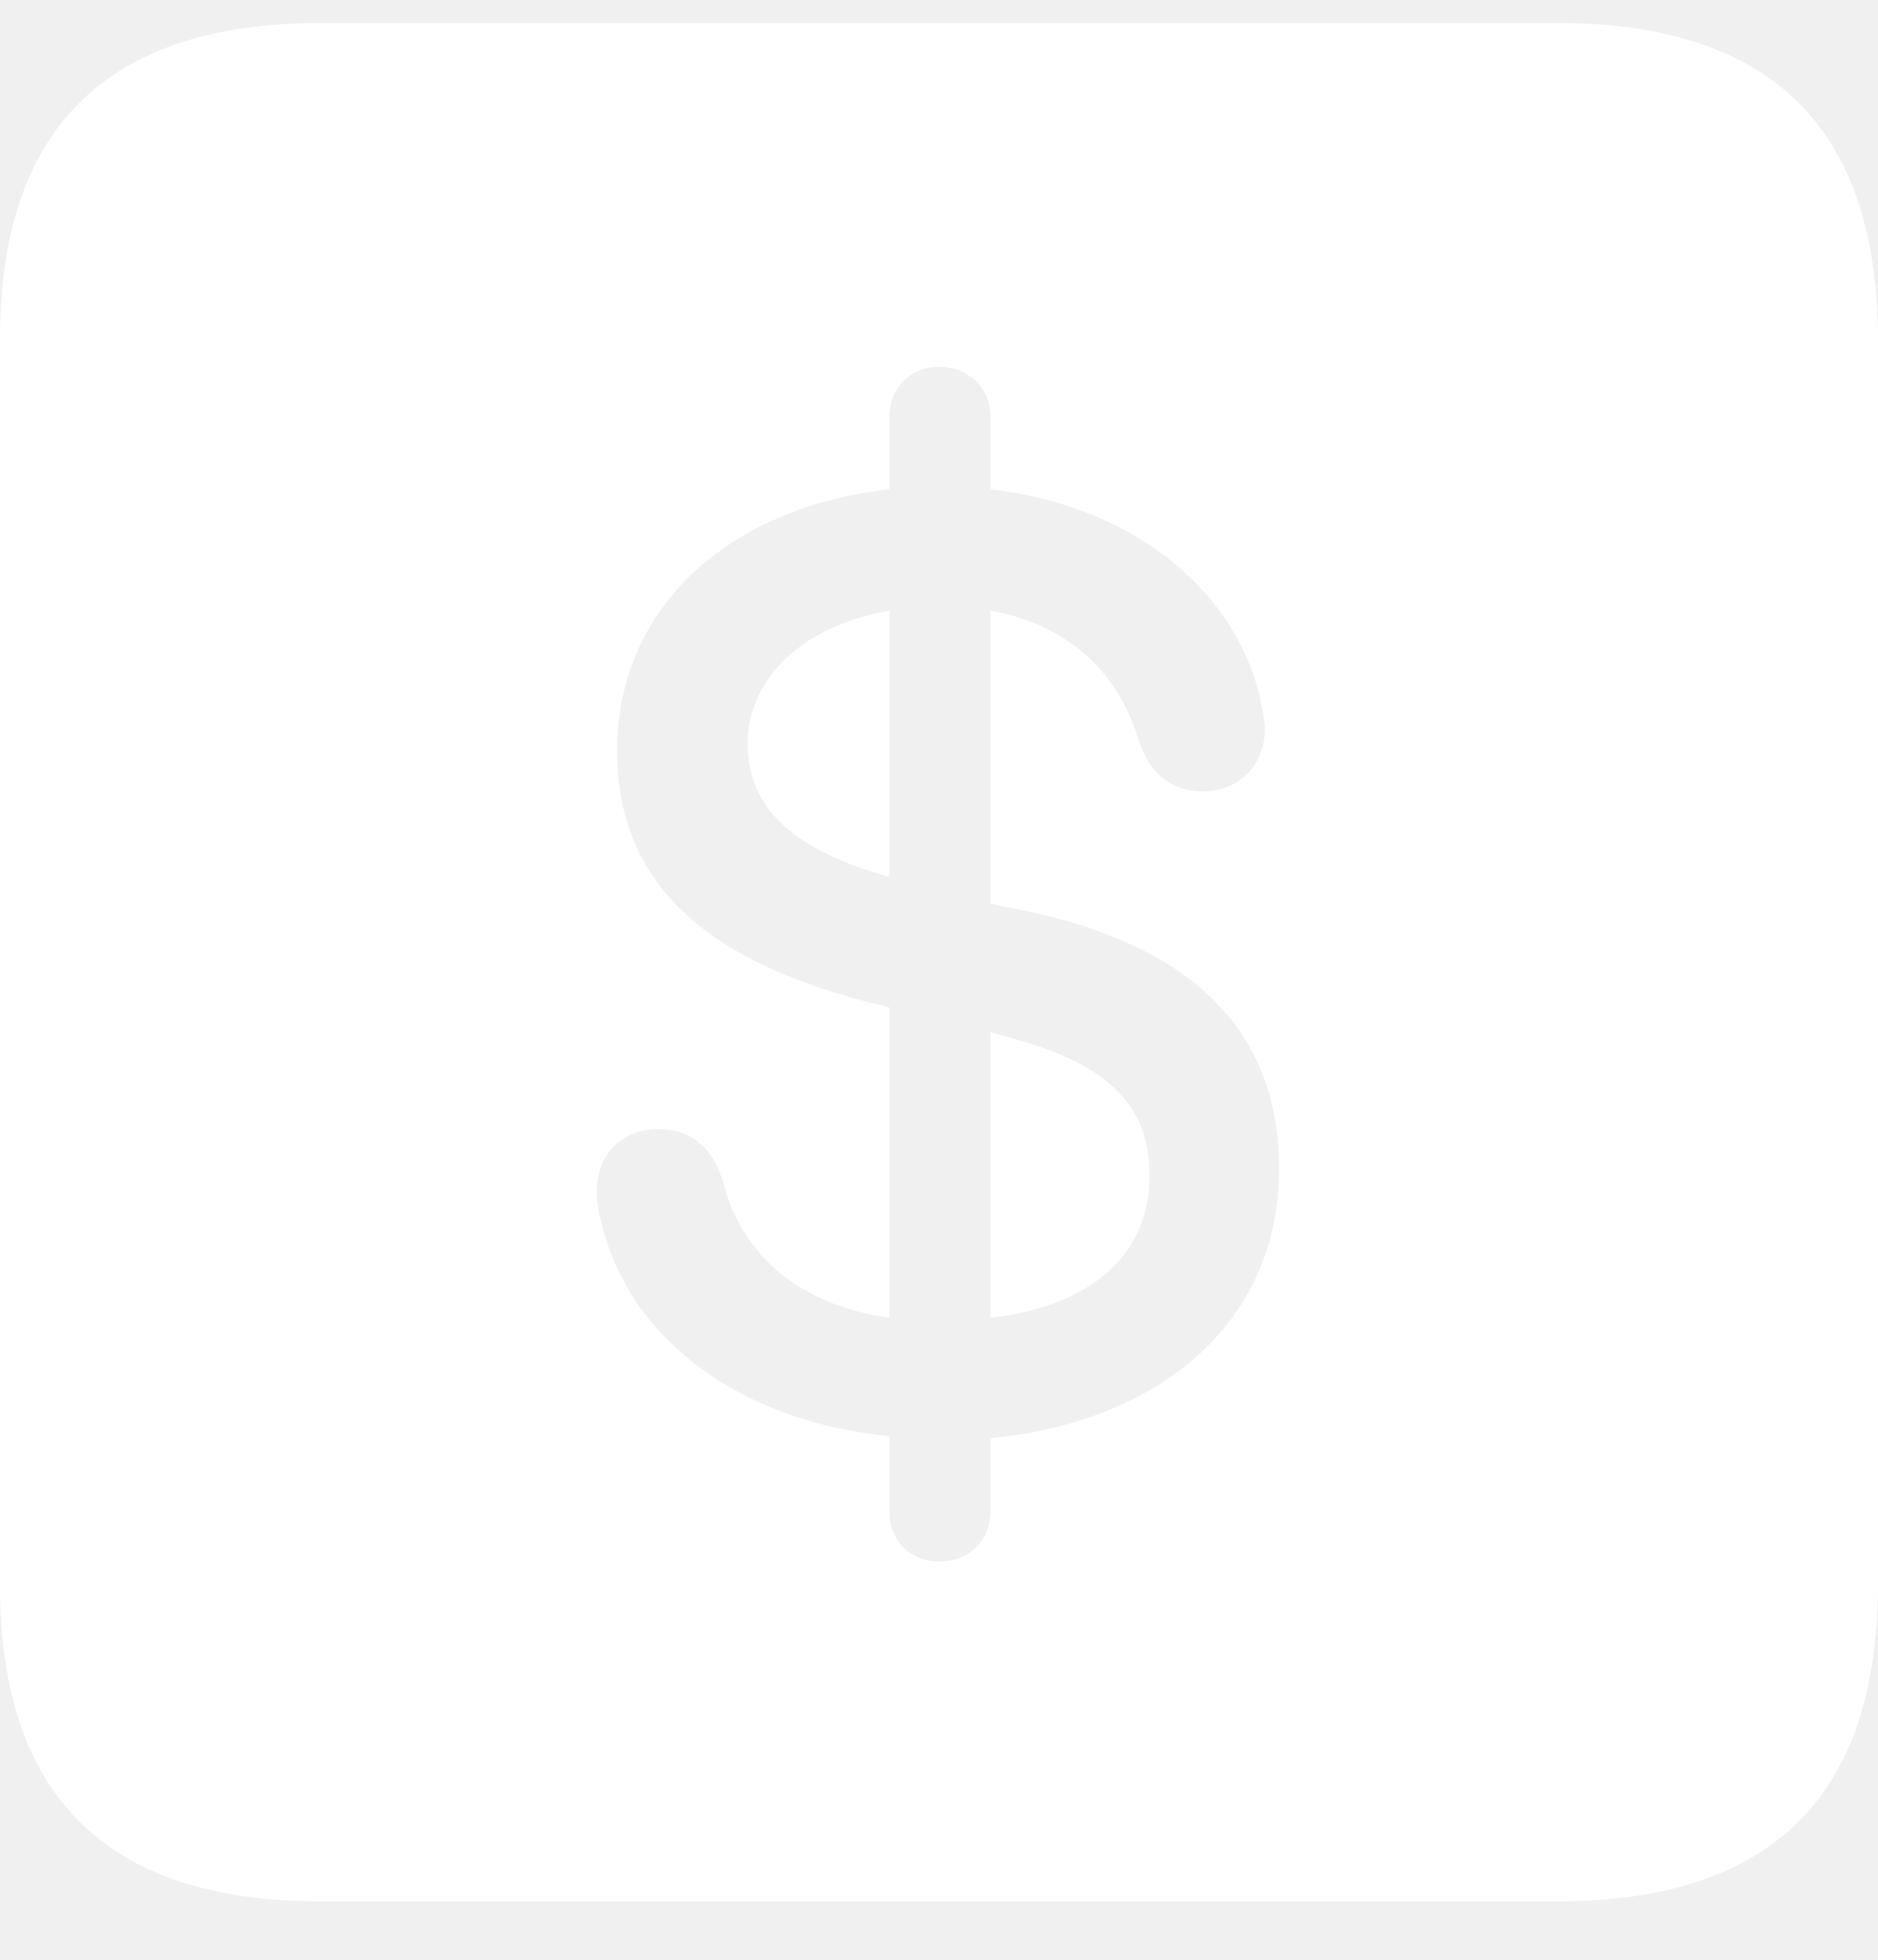
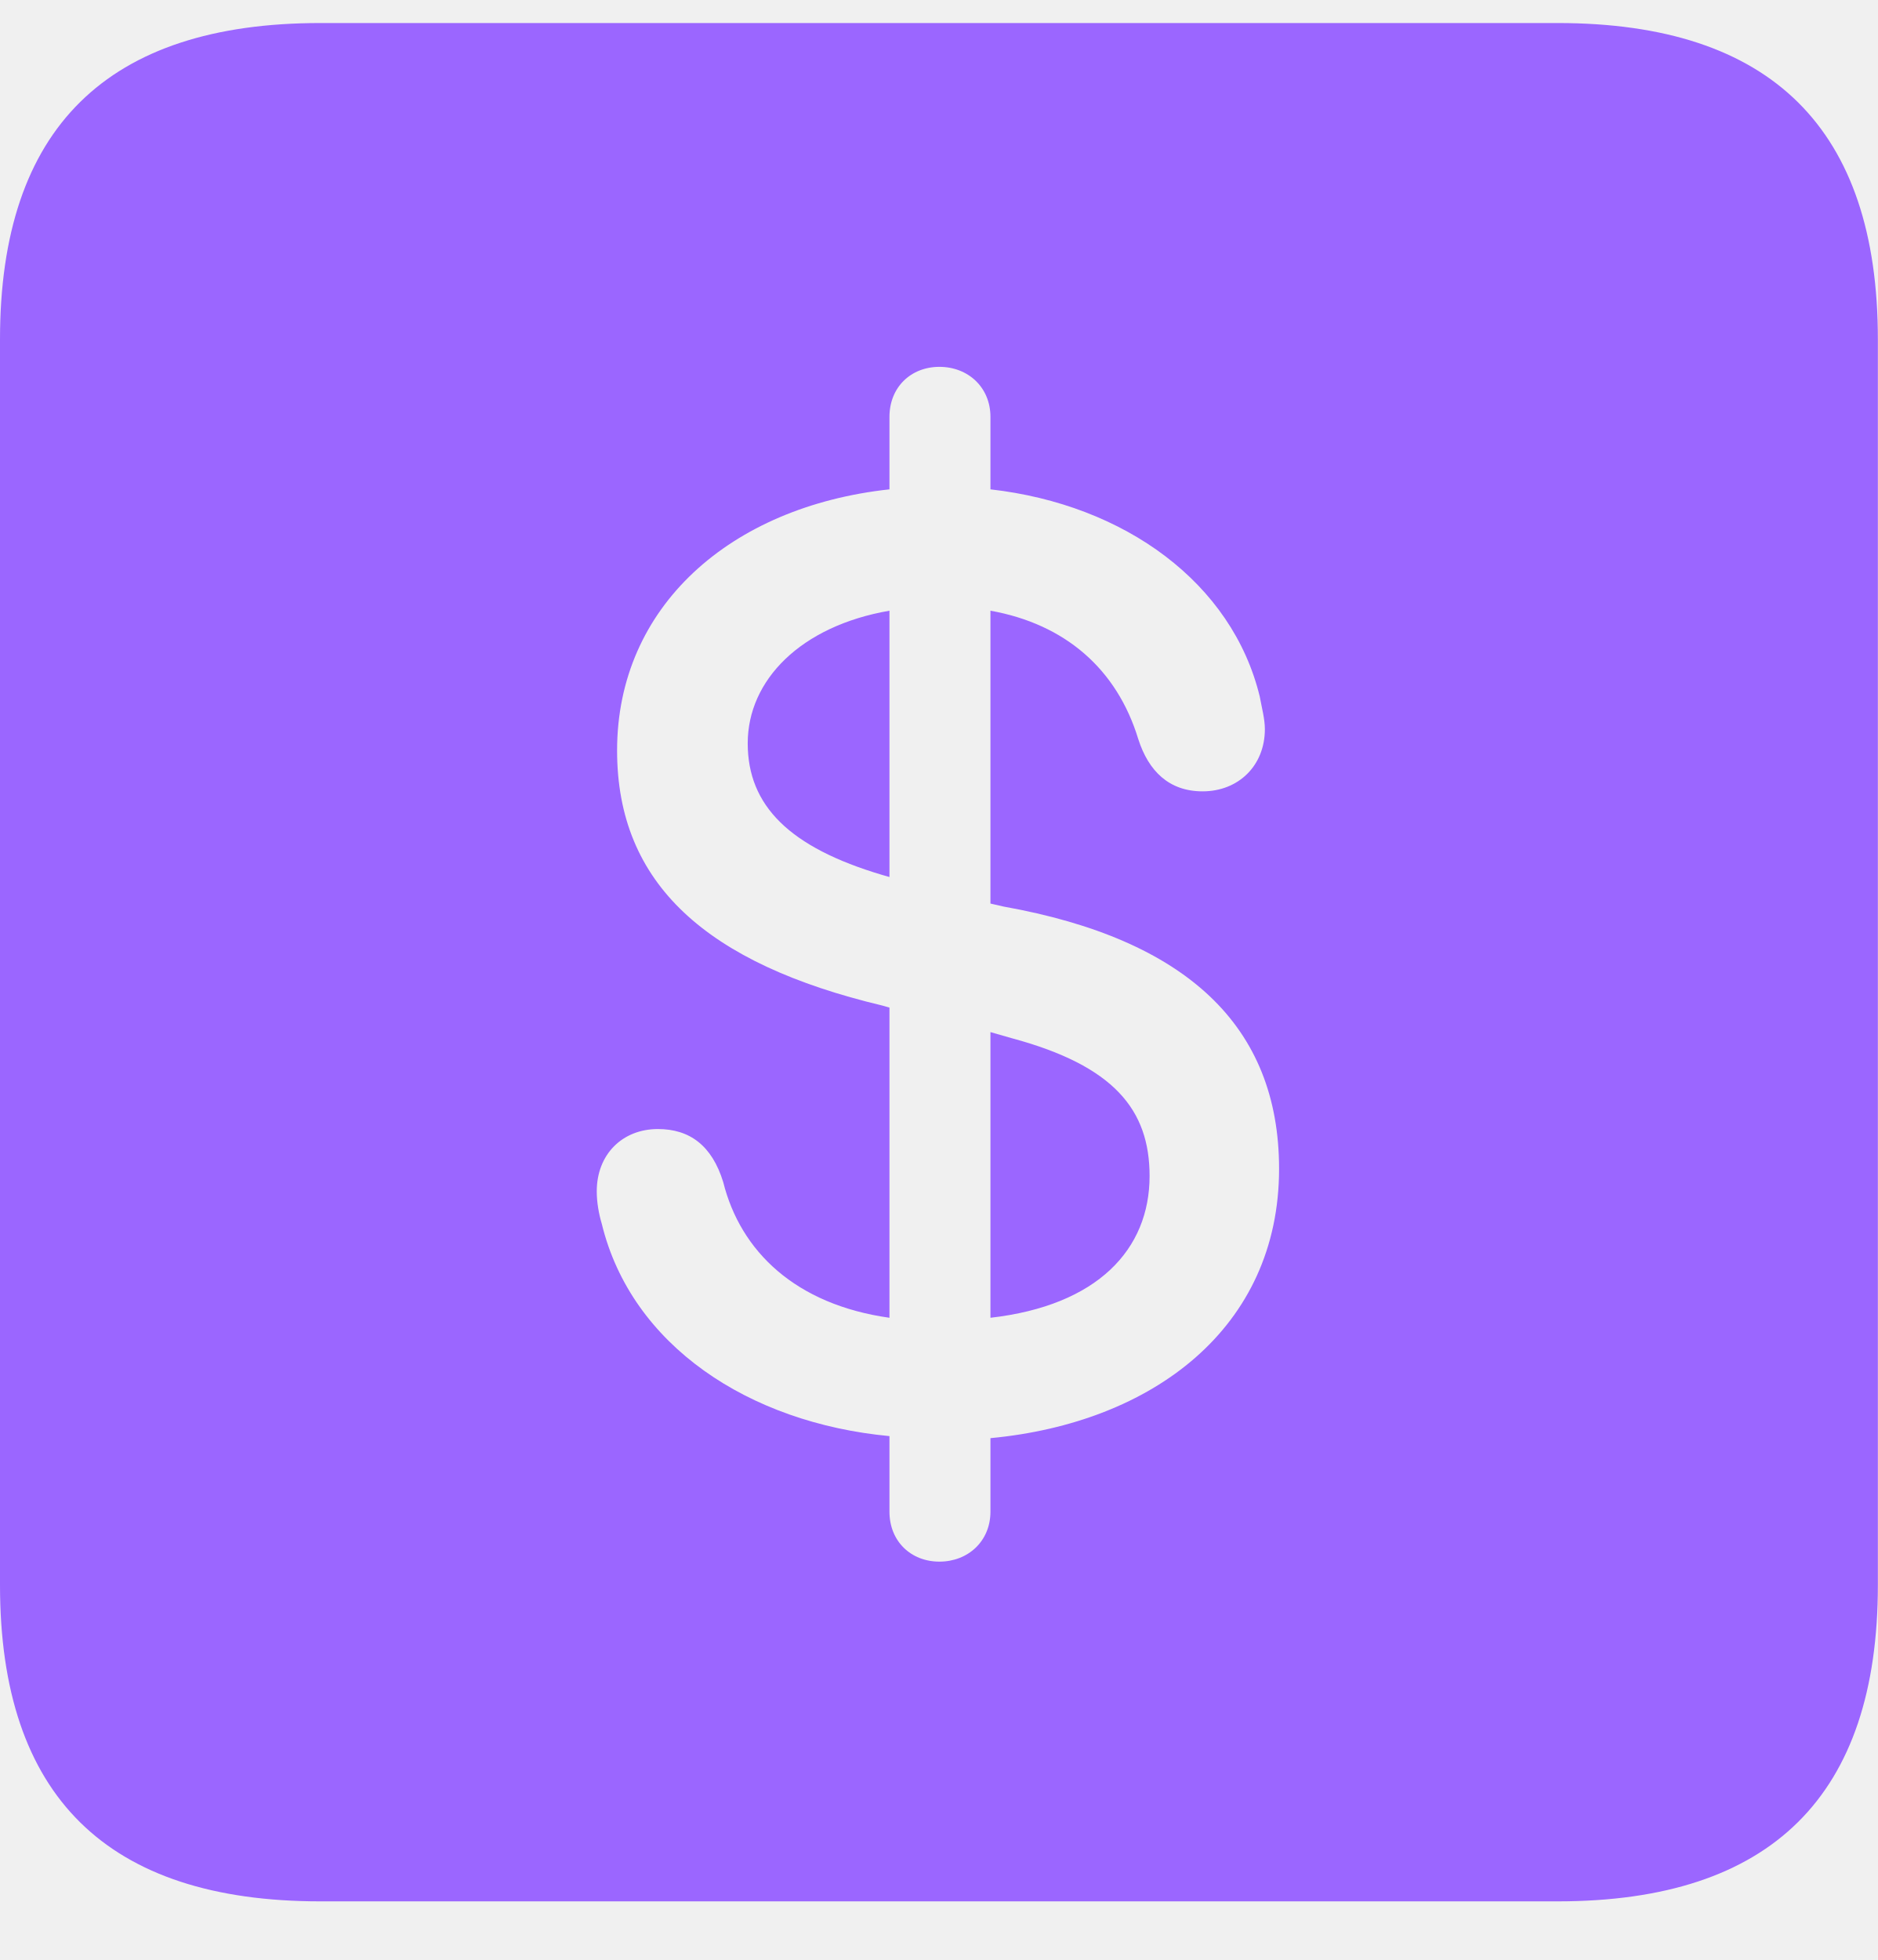
<svg xmlns="http://www.w3.org/2000/svg" width="23" height="24" viewBox="0 0 23 24" fill="none">
-   <path d="M3.923 23.282C1.312 23.282 0 21.995 0 19.409V4.155C0 1.569 1.312 0.282 3.923 0.282H19.077C21.701 0.282 23 1.582 23 4.155V19.409C23 21.983 21.701 23.282 19.077 23.282H3.923ZM11.506 19.122C11.856 19.122 12.131 18.872 12.131 18.51V17.61C14.117 17.423 15.666 16.261 15.666 14.312C15.666 12.563 14.53 11.501 12.293 11.101L12.131 11.064V7.478C13.043 7.641 13.68 8.19 13.942 9.052C14.067 9.44 14.317 9.69 14.729 9.69C15.167 9.69 15.492 9.377 15.492 8.928C15.492 8.803 15.454 8.665 15.429 8.528C15.092 7.141 13.78 6.179 12.131 5.992V5.105C12.131 4.742 11.856 4.492 11.506 4.492C11.156 4.492 10.894 4.742 10.894 5.105V5.992C8.945 6.204 7.558 7.428 7.558 9.19C7.558 10.826 8.658 11.801 10.807 12.313L10.894 12.338V16.136C9.745 15.974 9.07 15.324 8.858 14.475C8.72 14.025 8.445 13.825 8.058 13.825C7.621 13.825 7.309 14.137 7.309 14.587C7.309 14.724 7.334 14.862 7.371 14.987C7.733 16.473 9.17 17.423 10.894 17.585V18.51C10.894 18.872 11.156 19.122 11.506 19.122ZM10.894 10.739L10.807 10.714C9.67 10.377 9.158 9.865 9.158 9.102C9.158 8.328 9.807 7.666 10.894 7.478V10.739ZM12.131 12.638L12.393 12.713C13.643 13.05 14.08 13.588 14.08 14.4C14.08 15.299 13.443 15.986 12.131 16.136V12.638Z" fill="white" />
+   <path d="M3.923 23.282C1.312 23.282 0 21.995 0 19.409V4.155C0 1.569 1.312 0.282 3.923 0.282H19.077C21.701 0.282 23 1.582 23 4.155V19.409C23 21.983 21.701 23.282 19.077 23.282H3.923ZM11.506 19.122C11.856 19.122 12.131 18.872 12.131 18.51V17.61C14.117 17.423 15.666 16.261 15.666 14.312C15.666 12.563 14.53 11.501 12.293 11.101L12.131 11.064V7.478C13.043 7.641 13.68 8.19 13.942 9.052C14.067 9.44 14.317 9.69 14.729 9.69C15.167 9.69 15.492 9.377 15.492 8.928C15.492 8.803 15.454 8.665 15.429 8.528C15.092 7.141 13.78 6.179 12.131 5.992V5.105C12.131 4.742 11.856 4.492 11.506 4.492C11.156 4.492 10.894 4.742 10.894 5.105V5.992C8.945 6.204 7.558 7.428 7.558 9.19C7.558 10.826 8.658 11.801 10.807 12.313L10.894 12.338V16.136C9.745 15.974 9.07 15.324 8.858 14.475C8.72 14.025 8.445 13.825 8.058 13.825C7.621 13.825 7.309 14.137 7.309 14.587C7.309 14.724 7.334 14.862 7.371 14.987C7.733 16.473 9.17 17.423 10.894 17.585V18.51C10.894 18.872 11.156 19.122 11.506 19.122ZM10.894 10.739L10.807 10.714C9.67 10.377 9.158 9.865 9.158 9.102C9.158 8.328 9.807 7.666 10.894 7.478V10.739ZM12.131 12.638L12.393 12.713C13.643 13.05 14.08 13.588 14.08 14.4C14.08 15.299 13.443 15.986 12.131 16.136V12.638Z" fill="#9b66ff" />
</svg>
